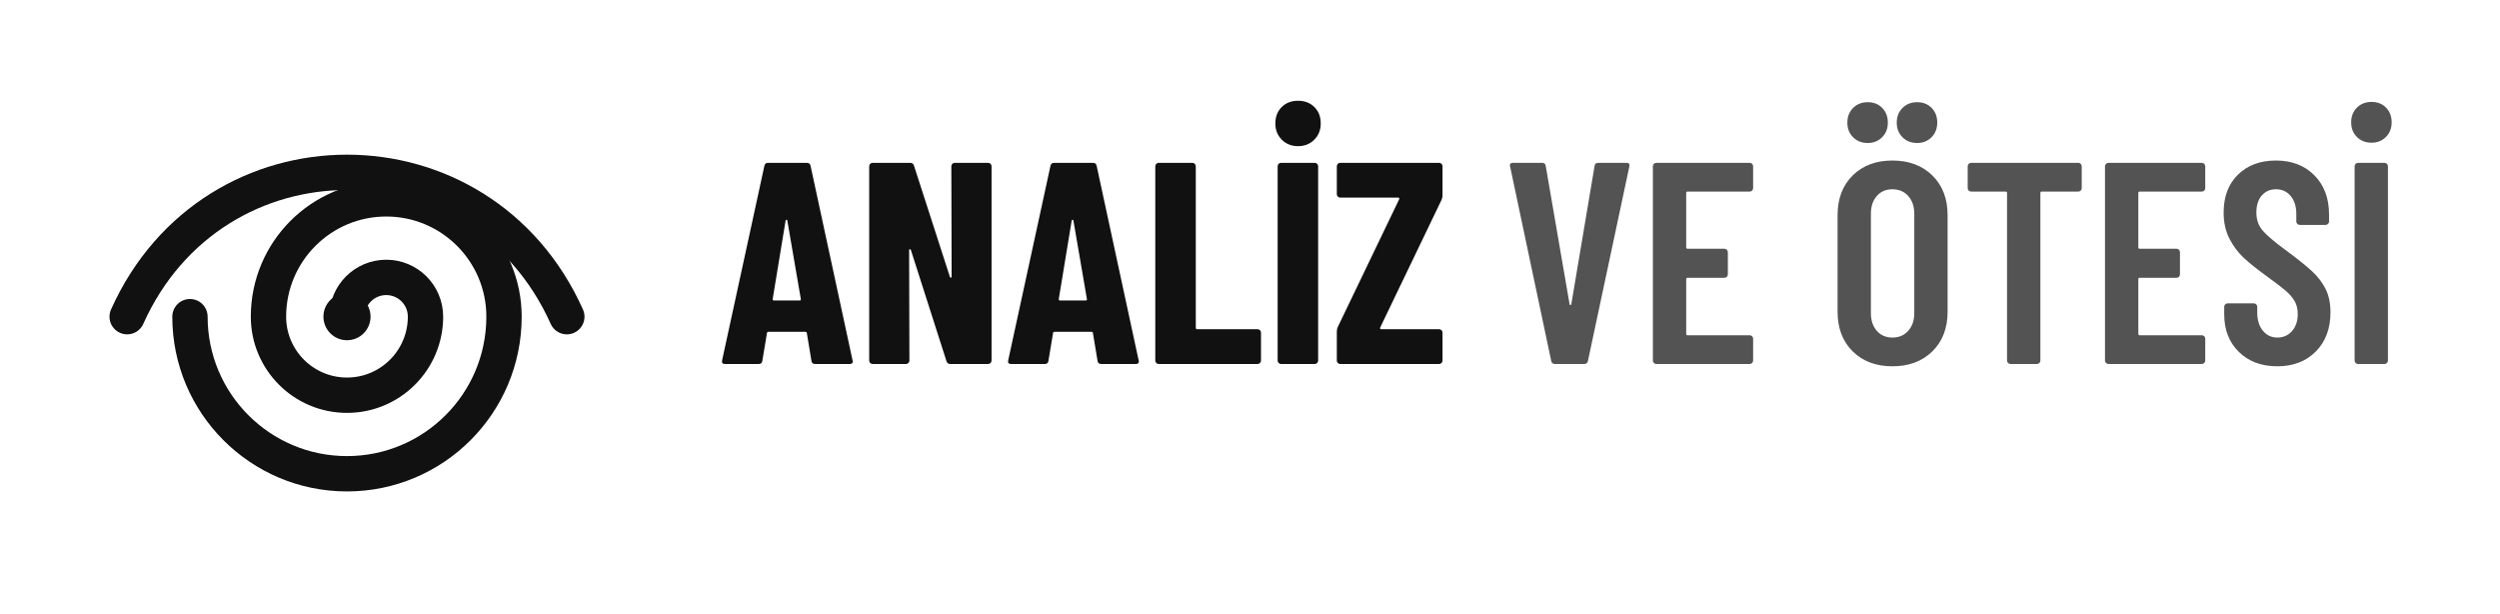
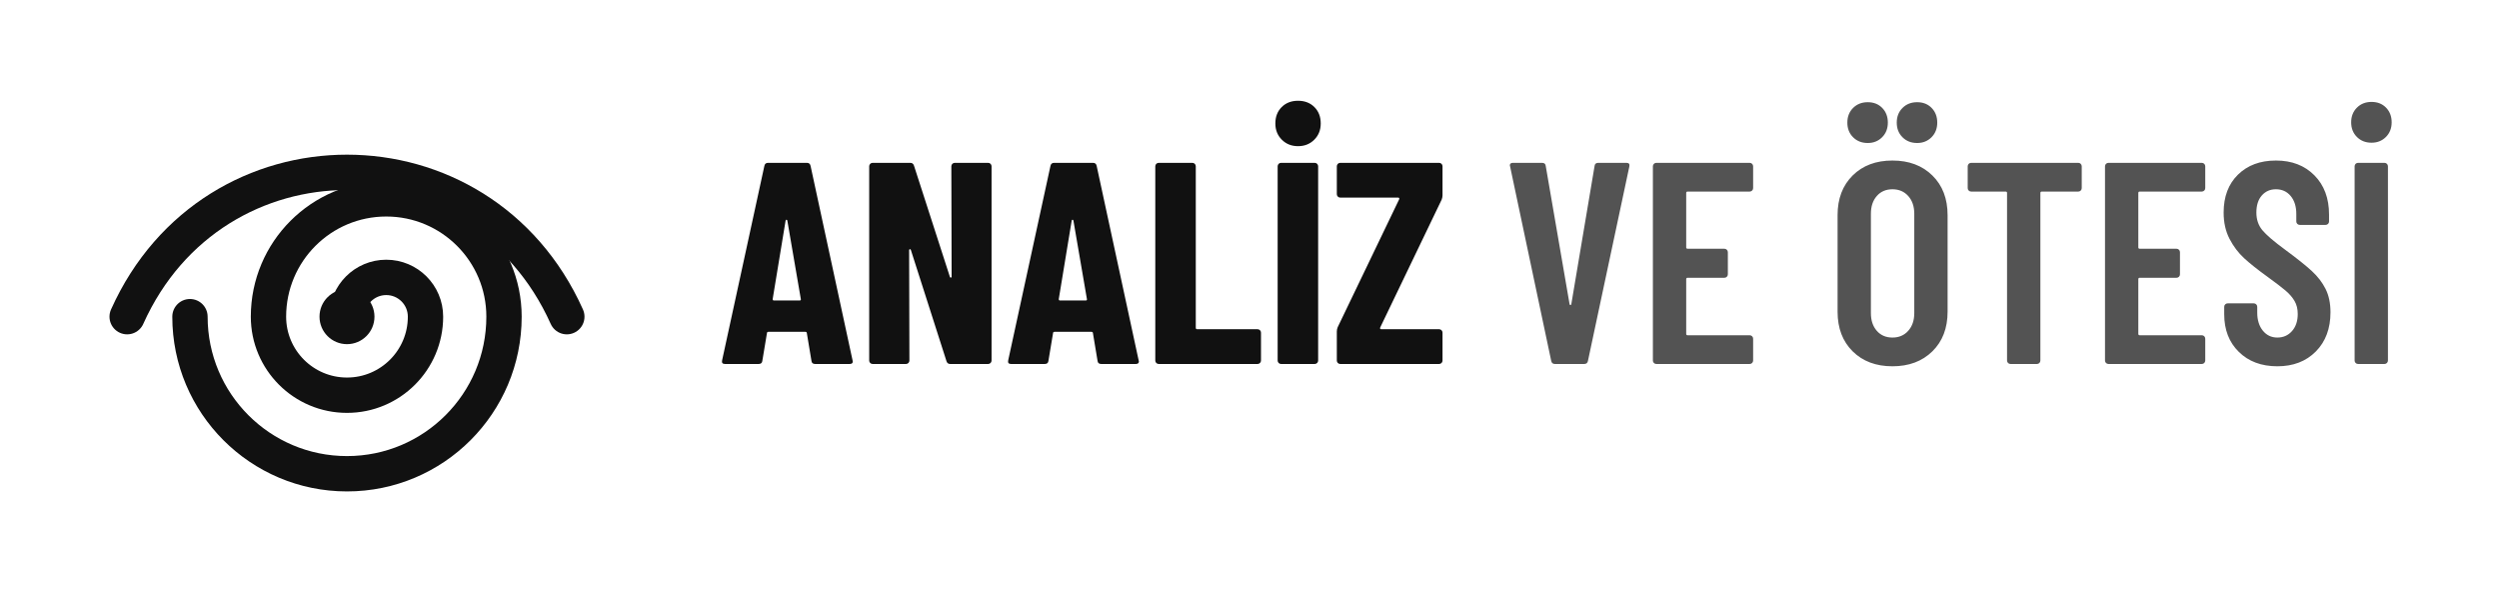
<svg xmlns="http://www.w3.org/2000/svg" viewBox="0 0 1044 256" width="1044" height="256" role="img" aria-labelledby="t">
  <g id="symbol" transform="translate(40 24) scale(0.82)">
    <path id="lid" d="M 16 132 C 60 34 196 34 240 132" fill="none" stroke="#111111" stroke-width="18" stroke-linecap="round" />
-     <circle id="pupil" cx="128" cy="132" r="12" fill="#111111" />
    <path id="iris" d="M 128 132 A 20 20 0 0 1 168 132 A 40 40 0 0 1 88 132 A 60 60 0 0 1 208 132 A 80 80 0 0 1 48 132" fill="none" stroke="#111111" stroke-width="18" stroke-linecap="round" />
+     <circle id="pupil" cx="128" cy="132" r="14" fill="#111111" />
  </g>
  <g id="wordmark">
    <path fill="#111111" d="M339.0 150.68 337.08 139.16Q337.08 138.56 336.36 138.56H321.12Q320.4 138.56 320.4 139.16L318.48 150.68Q318.36 152.0 316.92 152.0H302.88Q301.32 152.0 301.68 150.44L319.32 69.32Q319.56 68.0 320.88 68.0H337.08Q338.4 68.0 338.64 69.32L356.16 150.44L356.28 150.92Q356.28 152.0 354.96 152.0H340.56Q339.12 152.0 339.0 150.68ZM323.28 125.48H334.08Q334.68 125.48 334.56 124.88L328.92 92.12Q328.8 91.76 328.56 91.76Q328.32 91.76 328.2 92.12L322.8 124.88Q322.8 125.48 323.28 125.48Z M398.88 68.0H412.8Q413.4 68.0 413.82 68.42Q414.24 68.84 414.24 69.44V150.56Q414.24 151.16 413.82 151.58Q413.4 152.0 412.8 152.0H396.96Q395.76 152.0 395.4 150.8L380.52 104.36Q380.4 104.0 380.1 104.06Q379.8 104.12 379.8 104.48L379.92 150.56Q379.92 151.16 379.5 151.58Q379.08 152.0 378.48 152.0H364.56Q363.96 152.0 363.54 151.58Q363.12 151.16 363.12 150.56V69.44Q363.12 68.84 363.54 68.42Q363.96 68.0 364.56 68.0H380.28Q381.48 68.0 381.84 69.2L396.84 115.64Q396.96 116.0 397.26 115.94Q397.56 115.88 397.56 115.52L397.44 69.44Q397.44 68.84 397.86 68.42Q398.28 68.0 398.88 68.0Z M458.52 150.68 456.6 139.16Q456.6 138.56 455.88 138.56H440.64Q439.92 138.56 439.92 139.16L438.0 150.68Q437.88 152.0 436.44 152.0H422.4Q420.84 152.0 421.2 150.44L438.84 69.32Q439.08 68.0 440.4 68.0H456.6Q457.92 68.0 458.16 69.32L475.68 150.44L475.8 150.92Q475.8 152.0 474.48 152.0H460.08Q458.64 152.0 458.52 150.68ZM442.8 125.48H453.6Q454.2 125.48 454.08 124.88L448.44 92.12Q448.32 91.76 448.08 91.76Q447.84 91.76 447.72 92.12L442.32 124.88Q442.32 125.48 442.8 125.48Z M482.64 150.56V69.44Q482.64 68.84 483.06 68.42Q483.48 68.0 484.08 68.0H498.12Q498.72 68.0 499.14 68.42Q499.56 68.84 499.56 69.44V136.88Q499.56 137.48 500.16 137.48H525.36Q525.96 137.48 526.38 137.9Q526.8 138.32 526.8 138.92V150.56Q526.8 151.16 526.38 151.58Q525.96 152.0 525.36 152.0H484.08Q483.48 152.0 483.06 151.58Q482.64 151.16 482.64 150.56Z M533.76 150.56V69.44Q533.76 68.84 534.18 68.42Q534.6 68.0 535.2 68.0H549.24Q549.84 68.0 550.26 68.42Q550.68 68.84 550.68 69.44V150.56Q550.68 151.16 550.26 151.58Q549.84 152.0 549.24 152.0H535.2Q534.6 152.0 534.18 151.58Q533.76 151.16 533.76 150.56ZM532.8 51.56Q532.8 47.36 535.44 44.72Q538.08 42.08 542.28 42.08Q546.48 42.08 549.12 44.72Q551.76 47.36 551.76 51.56Q551.76 55.64 549.06 58.34Q546.36 61.04 542.28 61.04Q538.2 61.04 535.5 58.34Q532.8 55.64 532.8 51.56Z M558.48 150.56V138.44Q558.48 137.48 558.84 136.64L584.52 83.24Q584.64 82.88 584.52 82.7Q584.4 82.52 584.04 82.52H559.92Q559.32 82.52 558.9 82.1Q558.48 81.68 558.48 81.08V69.44Q558.48 68.84 558.9 68.42Q559.32 68.0 559.92 68.0H601.2Q601.8 68.0 602.22 68.42Q602.64 68.84 602.64 69.44V81.56Q602.64 82.4 602.28 83.36L576.6 136.76Q576.48 137.12 576.6 137.3Q576.72 137.48 577.08 137.48H601.2Q601.8 137.48 602.22 137.9Q602.64 138.32 602.64 138.92V150.56Q602.64 151.16 602.22 151.58Q601.8 152.0 601.2 152.0H559.92Q559.32 152.0 558.9 151.58Q558.48 151.16 558.48 150.56Z" />
    <path fill="#111111" opacity="0.72" d="M648.04 150.68 630.88 69.56 630.76 69.08Q630.76 68.0 632.08 68.0H644.2Q645.64 68.0 645.76 69.32L655.72 127.04Q655.84 127.4 656.08 127.4Q656.32 127.4 656.44 127.04L666.16 69.32Q666.28 68.0 667.72 68.0H679.48Q681.04 68.0 680.68 69.56L663.4 150.68Q663.16 152.0 661.84 152.0H649.6Q648.28 152.0 648.04 150.68Z M730.96 80.0H705.04Q704.44 80.0 704.44 80.6V103.28Q704.44 103.88 705.04 103.88H720.4Q721.0 103.88 721.42 104.3Q721.84 104.72 721.84 105.32V114.56Q721.84 115.16 721.42 115.58Q721.0 116.0 720.4 116.0H705.04Q704.44 116.0 704.44 116.6V139.4Q704.44 140.0 705.04 140.0H730.96Q731.56 140.0 731.98 140.42Q732.4 140.84 732.4 141.44V150.56Q732.4 151.16 731.98 151.58Q731.56 152.0 730.96 152.0H691.96Q691.36 152.0 690.94 151.58Q690.52 151.16 690.52 150.56V69.44Q690.52 68.84 690.94 68.42Q691.36 68.0 691.96 68.0H730.96Q731.56 68.0 731.98 68.42Q732.4 68.84 732.4 69.44V78.56Q732.4 79.16 731.98 79.58Q731.56 80.0 730.96 80.0Z M767.68 130.16V89.84Q767.68 79.52 773.98 73.28Q780.28 67.04 790.6 67.04Q800.92 67.04 807.28 73.28Q813.64 79.52 813.64 89.84V130.16Q813.64 140.48 807.28 146.72Q800.92 152.96 790.6 152.96Q780.28 152.96 773.98 146.72Q767.68 140.48 767.68 130.16ZM799.72 130.76V89.24Q799.72 84.68 797.2 81.86Q794.68 79.04 790.6 79.04Q786.52 79.04 784.06 81.86Q781.6 84.68 781.6 89.24V130.76Q781.6 135.32 784.06 138.14Q786.52 140.96 790.6 140.96Q794.68 140.96 797.2 138.14Q799.72 135.32 799.72 130.76ZM792.4 51.2Q792.4 47.48 794.8 45.08Q797.2 42.68 800.92 42.68Q804.64 42.68 806.98 45.08Q809.32 47.48 809.32 51.2Q809.32 54.92 806.92 57.32Q804.52 59.72 800.92 59.72Q797.2 59.72 794.8 57.32Q792.4 54.92 792.4 51.2ZM771.76 51.2Q771.76 47.48 774.16 45.08Q776.56 42.68 780.28 42.68Q784.0 42.68 786.34 45.08Q788.68 47.48 788.68 51.2Q788.68 54.92 786.28 57.32Q783.88 59.72 780.28 59.72Q776.56 59.72 774.16 57.32Q771.76 54.92 771.76 51.2Z M869.68 69.44V78.56Q869.68 79.16 869.26 79.58Q868.84 80.0 868.24 80.0H853.0Q852.4 80.0 852.4 80.6V150.56Q852.4 151.16 851.98 151.58Q851.56 152.0 850.96 152.0H839.92Q839.32 152.0 838.9 151.58Q838.48 151.16 838.48 150.56V80.6Q838.48 80.0 837.88 80.0H823.48Q822.88 80.0 822.46 79.58Q822.04 79.16 822.04 78.56V69.44Q822.04 68.84 822.46 68.42Q822.88 68.0 823.48 68.0H868.24Q868.84 68.0 869.26 68.42Q869.68 68.84 869.68 69.44Z M919.84 80.0H893.92Q893.32 80.0 893.32 80.6V103.28Q893.32 103.88 893.92 103.88H909.28Q909.88 103.88 910.3 104.3Q910.72 104.72 910.72 105.32V114.56Q910.72 115.16 910.3 115.58Q909.88 116.0 909.28 116.0H893.92Q893.32 116.0 893.32 116.6V139.4Q893.32 140.0 893.92 140.0H919.84Q920.44 140.0 920.86 140.42Q921.28 140.84 921.28 141.44V150.56Q921.28 151.16 920.86 151.58Q920.44 152.0 919.84 152.0H880.84Q880.24 152.0 879.82 151.58Q879.4 151.16 879.4 150.56V69.44Q879.4 68.84 879.82 68.42Q880.24 68.0 880.84 68.0H919.84Q920.44 68.0 920.86 68.42Q921.28 68.84 921.28 69.44V78.56Q921.28 79.16 920.86 79.58Q920.44 80.0 919.84 80.0Z M929.2 131.24V128.12Q929.2 127.52 929.62 127.1Q930.04 126.68 930.64 126.68H941.56Q942.16 126.68 942.58 127.1Q943.0 127.52 943.0 128.12V130.52Q943.0 135.2 945.34 138.08Q947.68 140.96 951.4 140.96Q955.12 140.96 957.52 138.26Q959.92 135.56 959.92 131.12Q959.92 128.0 958.6 125.72Q957.28 123.44 954.88 121.4Q952.48 119.36 947.2 115.52Q941.2 111.2 937.54 107.84Q933.88 104.48 931.42 99.74Q928.96 95.0 928.96 88.76Q928.96 78.8 934.96 72.92Q940.96 67.04 950.8 67.04Q960.76 67.04 966.88 73.22Q973.0 79.4 973.0 89.6V92.48Q973.0 93.08 972.58 93.5Q972.16 93.92 971.56 93.92H960.76Q960.16 93.92 959.74 93.5Q959.32 93.08 959.32 92.48V89.36Q959.32 84.68 956.98 81.86Q954.64 79.04 950.8 79.04Q947.2 79.04 944.92 81.62Q942.64 84.2 942.64 88.76Q942.64 93.08 945.1 96.08Q947.56 99.08 954.76 104.36Q962.08 109.76 965.8 113.18Q969.52 116.6 971.56 120.68Q973.6 124.76 973.6 130.4Q973.6 140.6 967.48 146.78Q961.36 152.96 951.4 152.96Q941.44 152.96 935.32 146.96Q929.2 140.96 929.2 131.24Z M983.68 150.56V69.44Q983.68 68.84 984.1 68.42Q984.52 68.0 985.12 68.0H996.16Q996.76 68.0 997.18 68.42Q997.6 68.84 997.6 69.44V150.56Q997.6 151.16 997.18 151.58Q996.76 152.0 996.16 152.0H985.12Q984.52 152.0 984.1 151.58Q983.68 151.16 983.68 150.56ZM982.24 51.08Q982.24 47.36 984.64 44.96Q987.04 42.56 990.76 42.56Q994.48 42.56 996.82 44.96Q999.16 47.36 999.16 51.08Q999.16 54.8 996.76 57.2Q994.36 59.6 990.76 59.6Q987.04 59.6 984.64 57.2Q982.24 54.8 982.24 51.08Z" />
  </g>
</svg>
